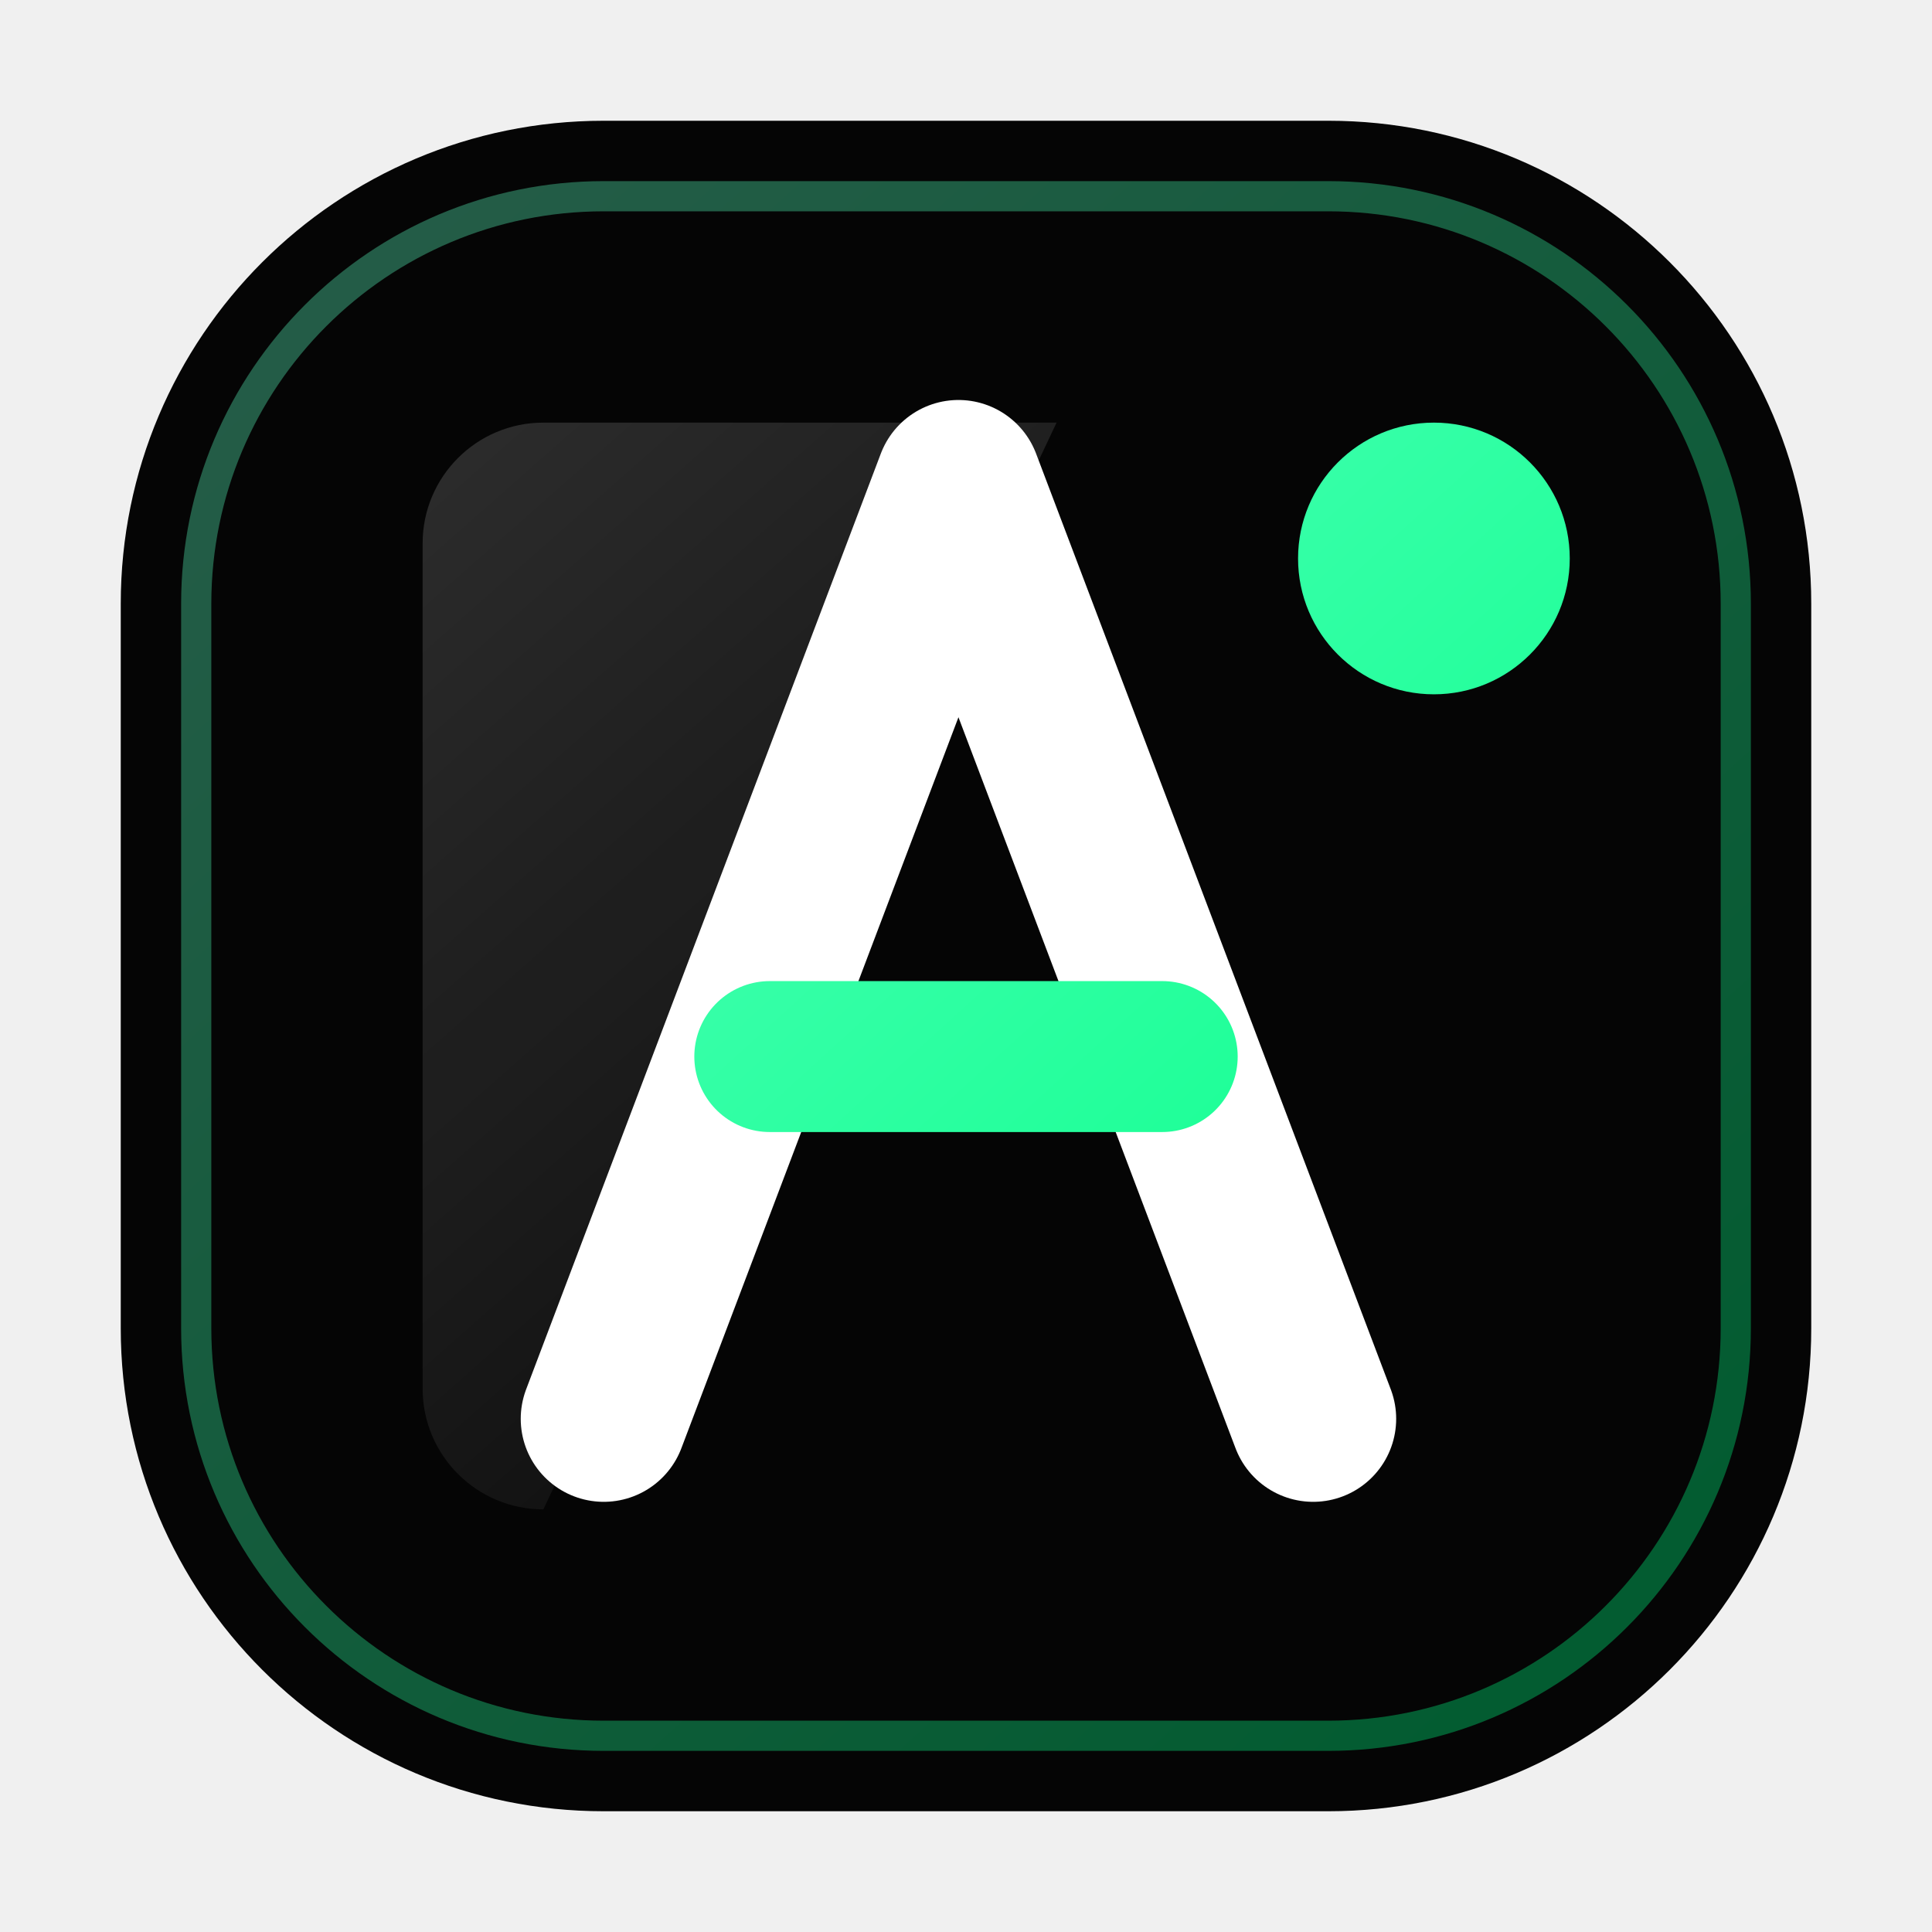
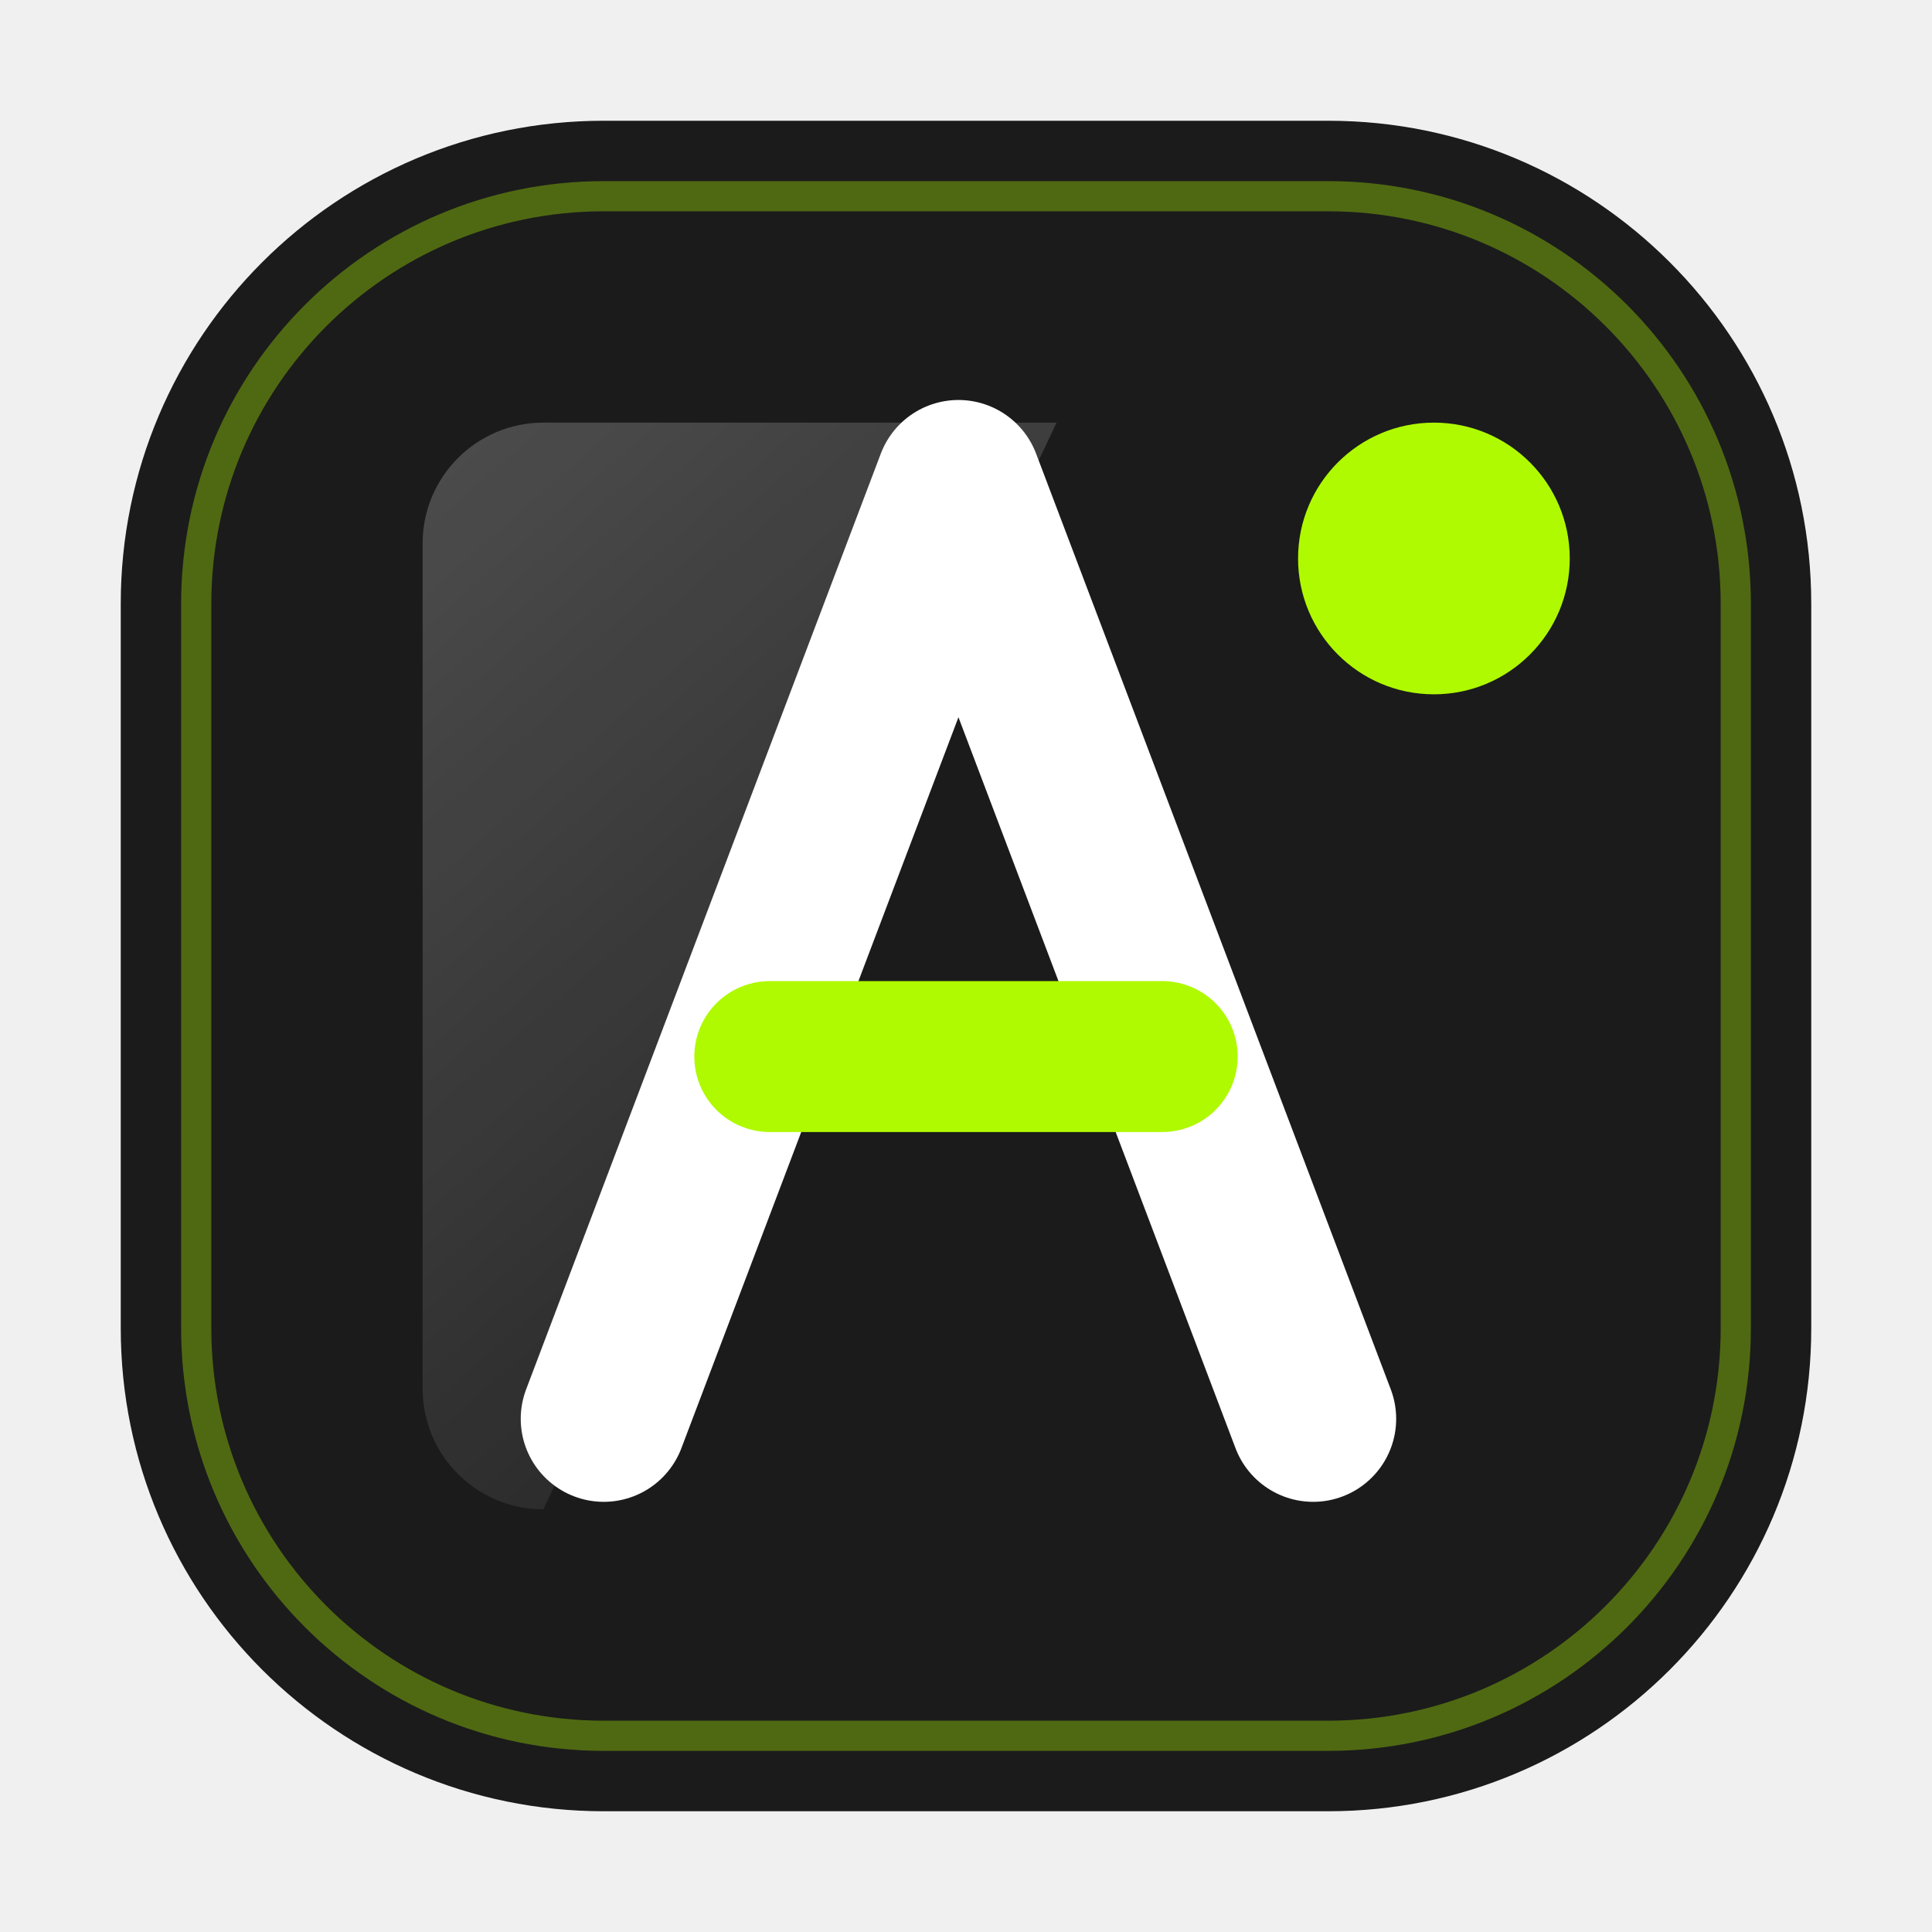
<svg xmlns="http://www.w3.org/2000/svg" width="64" height="64" viewBox="0 0 64 64" fill="none">
  <defs>
    <linearGradient id="accent" x1="12" y1="10" x2="52" y2="54" gradientUnits="userSpaceOnUse">
-       <stop stop-color="#5CFFC1" />
-       <stop offset="1" stop-color="#00FF84" />
+       <stop stop-color="#AFFA01" />
+       <stop offset="1" stop-color="#AFFA01" />
    </linearGradient>
    <linearGradient id="sheen" x1="16" y1="12" x2="46" y2="46" gradientUnits="userSpaceOnUse">
-       <stop stop-color="#FFFFFF" stop-opacity="0.16" />
+       <stop stop-color="#FFFFFF" stop-opacity="0.22" />
      <stop offset="1" stop-color="#FFFFFF" stop-opacity="0" />
    </linearGradient>
  </defs>
-   <rect x="4" y="4" width="56" height="56" rx="16" fill="#050505" />
+   <rect x="4" y="4" width="56" height="56" rx="16" fill="#1B1B1B" />
  <rect x="6.5" y="6.5" width="51" height="51" rx="13.5" stroke="url(#accent)" stroke-opacity="0.35" />
  <path d="M14 18C14 15.791 15.791 14 18 14H35L18 50C15.791 50 14 48.209 14 46V18Z" fill="url(#sheen)" />
-   <path d="M20 47L31.75 16L43.5 47" stroke="white" stroke-width="5.5" stroke-linecap="round" stroke-linejoin="round" />
+   <path d="M20 47L31.75 16L43.5 47" stroke="#FFFFFF" stroke-width="5.5" stroke-linecap="round" stroke-linejoin="round" />
  <path d="M25.5 35H38.5" stroke="url(#accent)" stroke-width="5" stroke-linecap="round" />
  <circle cx="47.5" cy="18.5" r="4.5" fill="url(#accent)" />
</svg>
